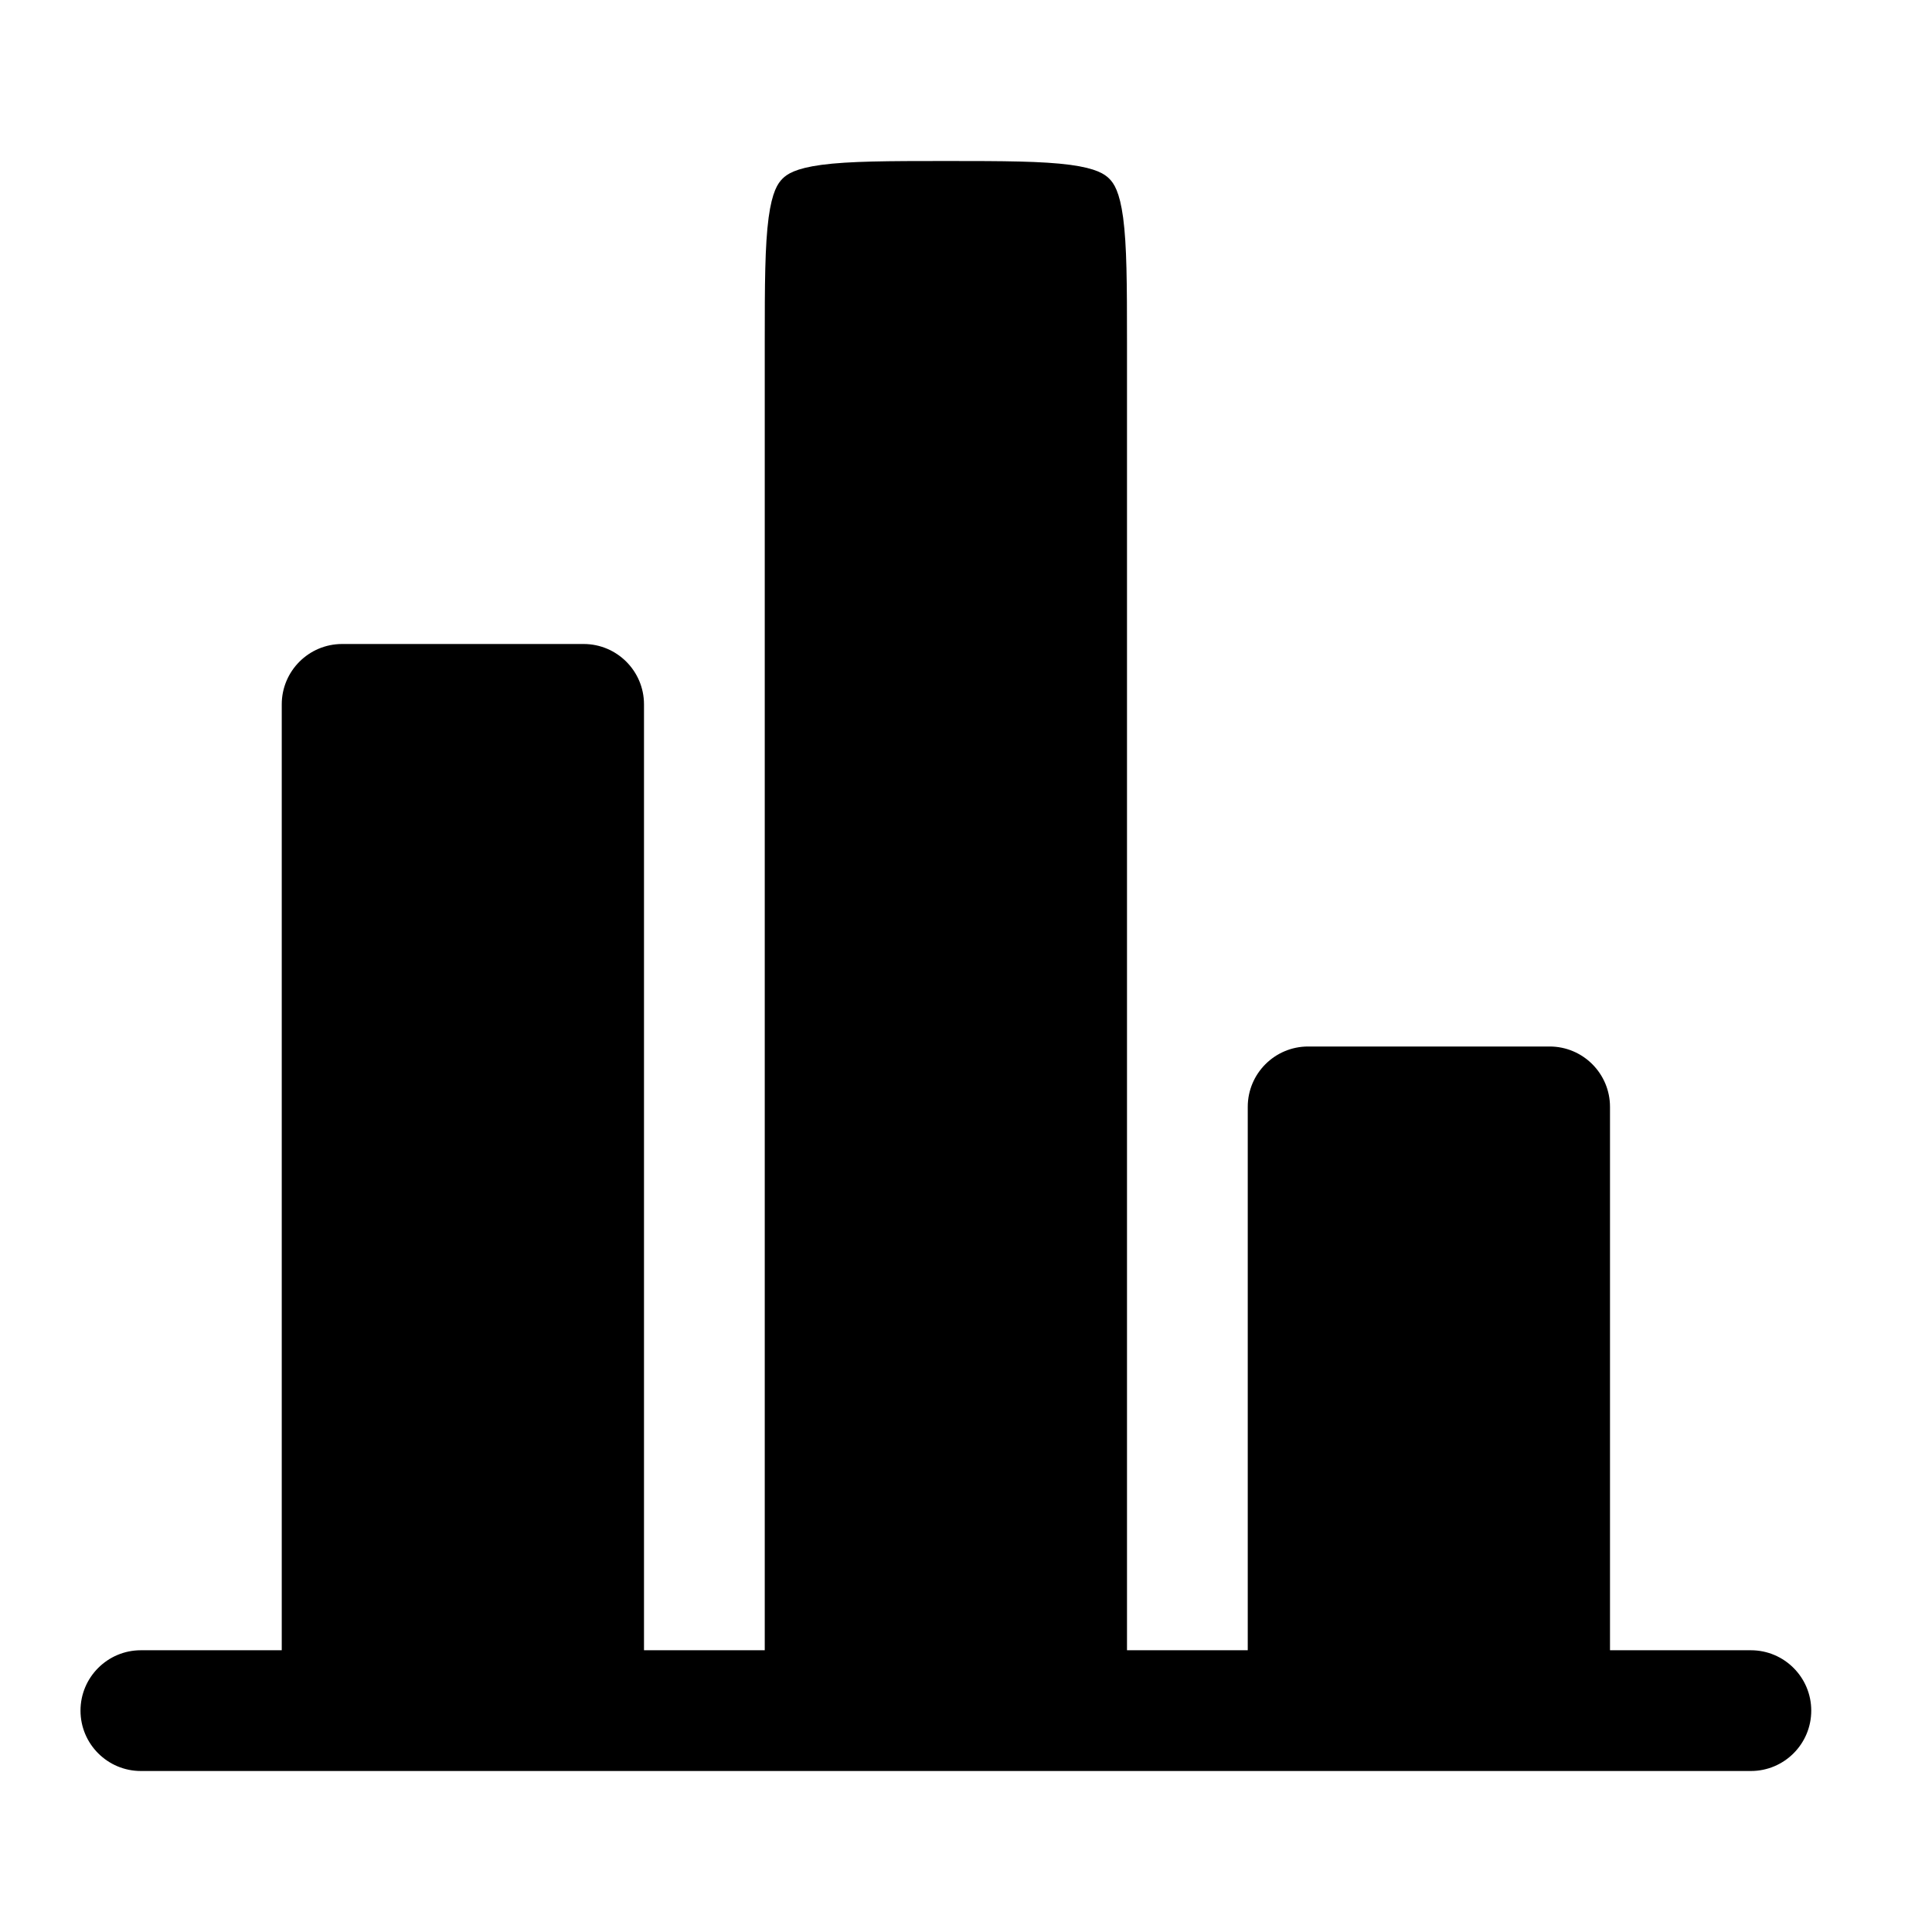
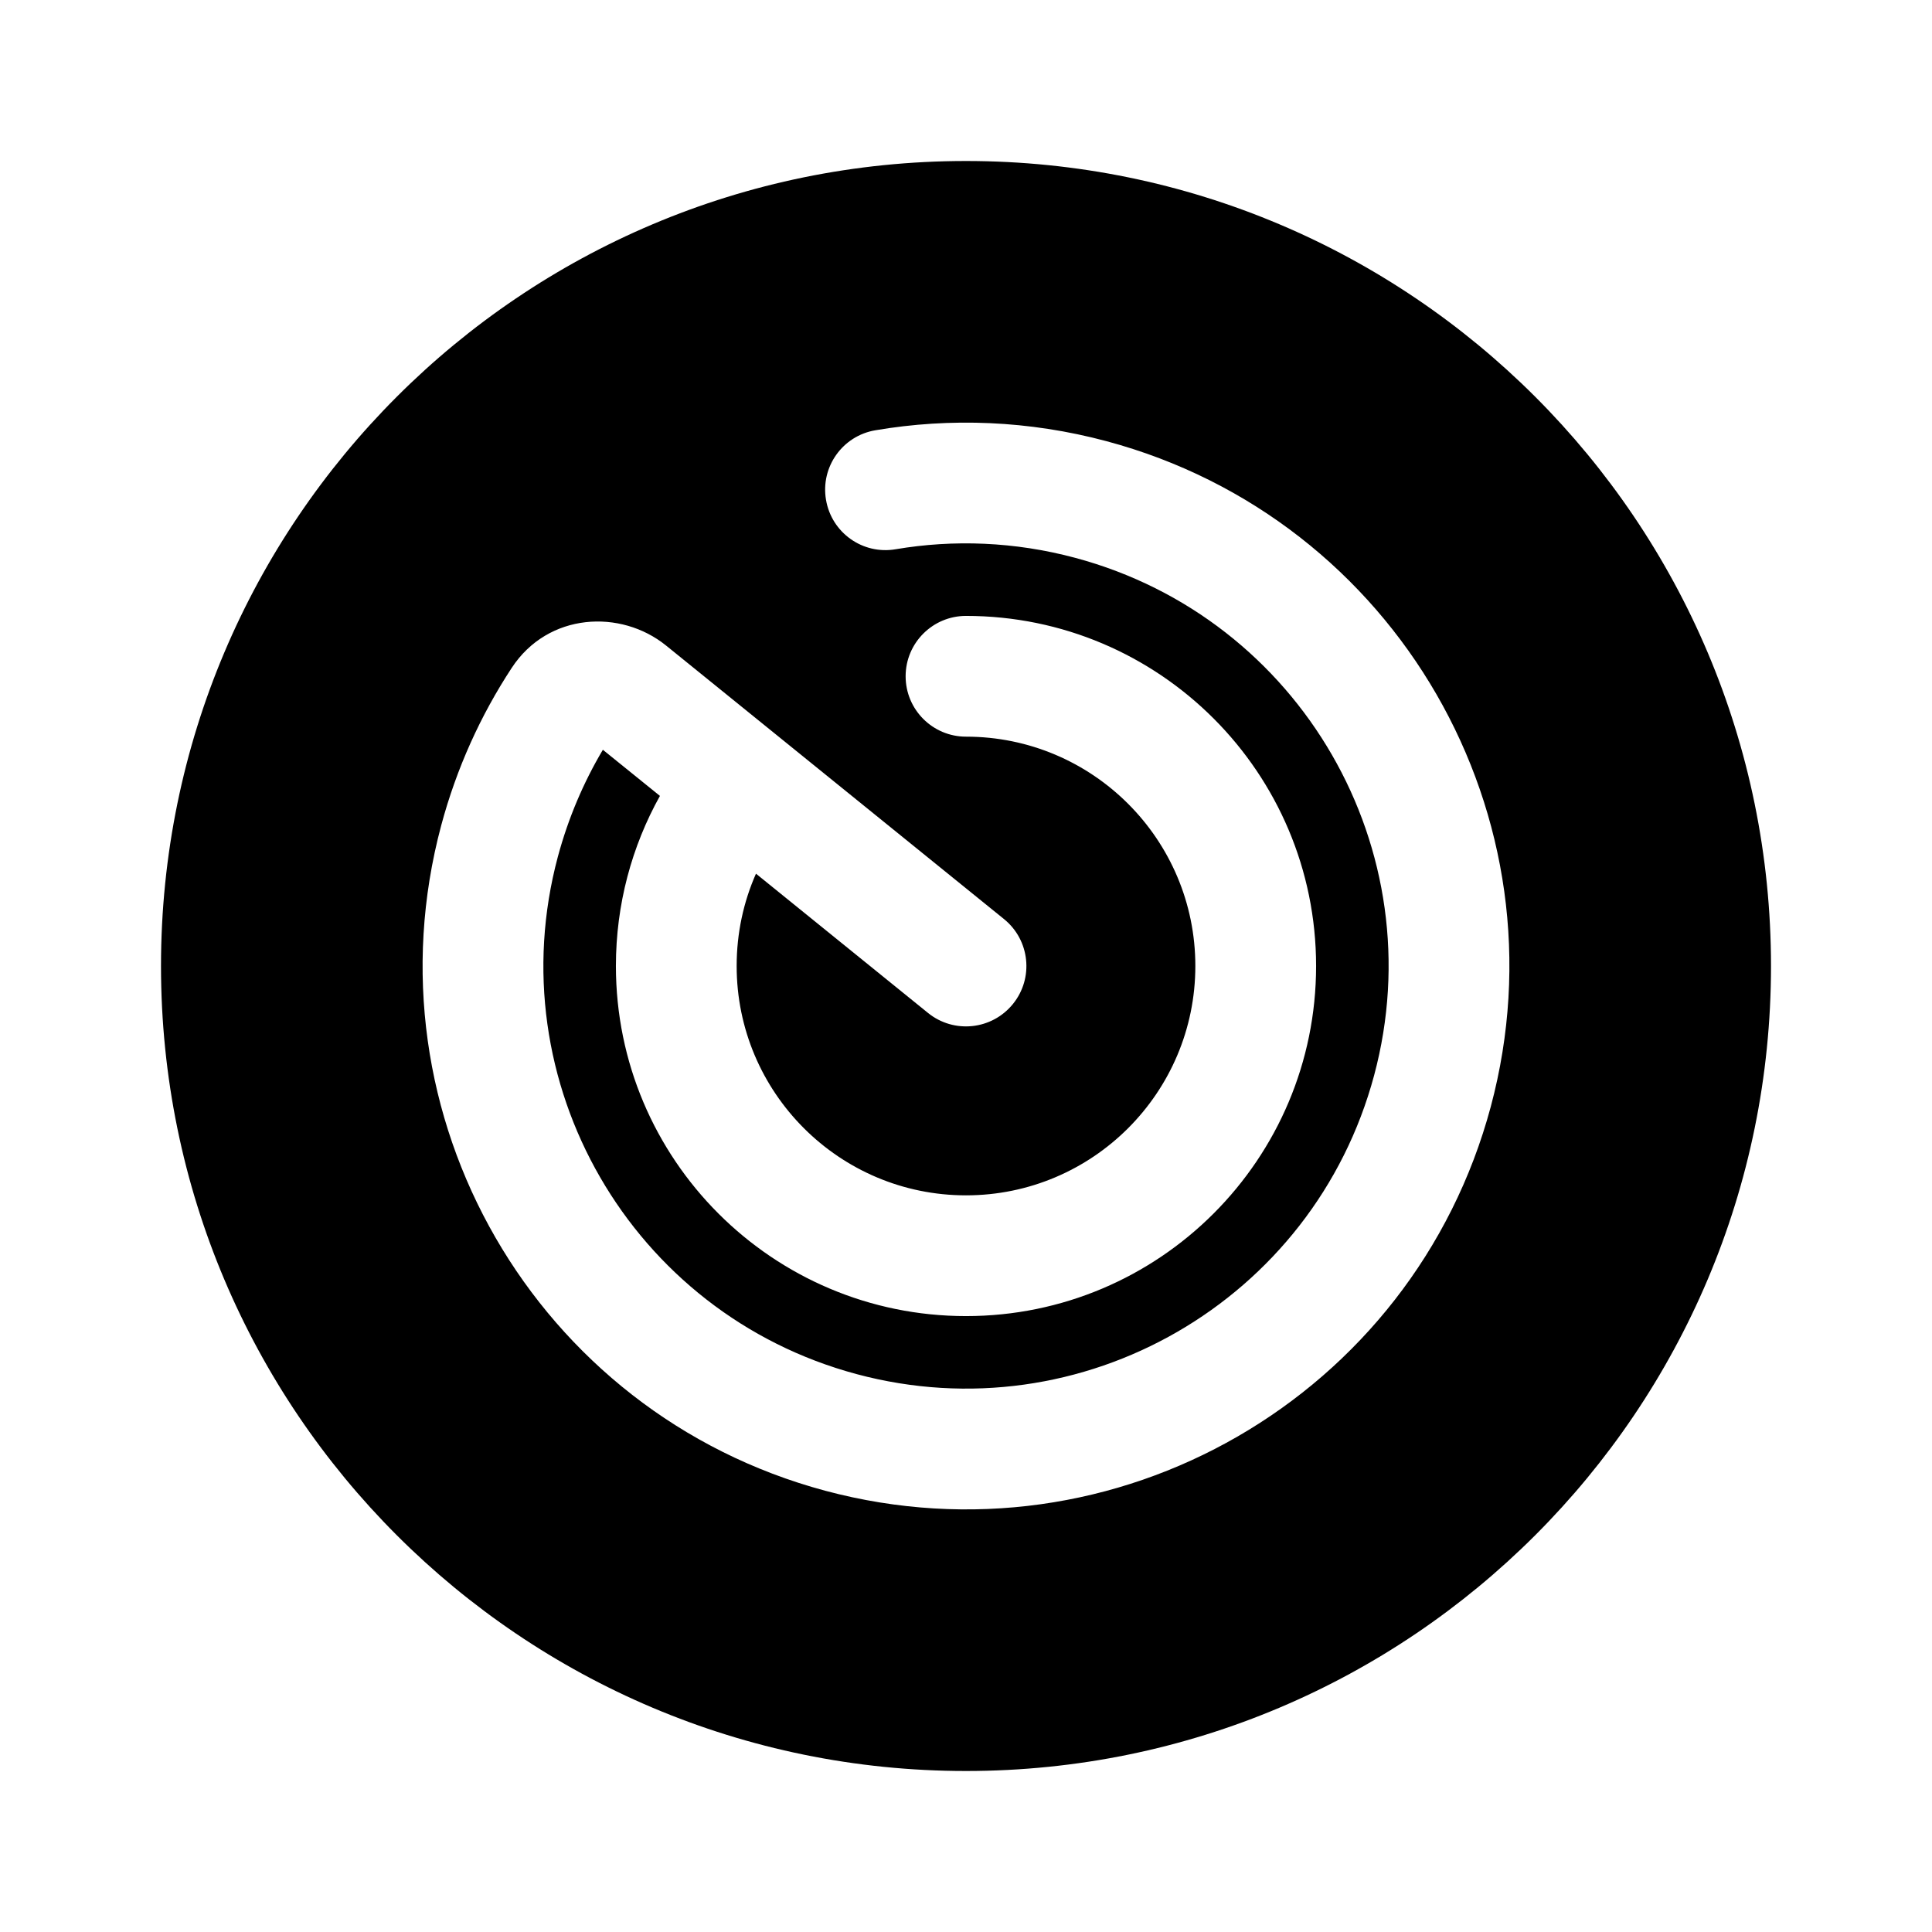
- <svg xmlns="http://www.w3.org/2000/svg" width="25" height="25" viewBox="0 0 24 24">
-   <path d="M20 13.75C20 13.336 19.664 13 19.25 13H16.25C15.836 13 15.5 13.336 15.5 13.75V20.5H14V4.25C14 3.522 13.998 3.051 13.952 2.704C13.908 2.379 13.837 2.277 13.78 2.22C13.723 2.163 13.621 2.092 13.296 2.048C12.949 2.002 12.478 2 11.75 2C11.022 2 10.551 2.002 10.204 2.048C9.879 2.092 9.777 2.163 9.72 2.22C9.663 2.277 9.592 2.379 9.548 2.704C9.502 3.051 9.5 3.522 9.5 4.25V20.5H8V8.75C8 8.336 7.664 8 7.25 8H4.25C3.836 8 3.5 8.336 3.5 8.75V20.5H2H1.75C1.336 20.5 1 20.836 1 21.25C1 21.664 1.336 22 1.75 22H21.75C22.164 22 22.5 21.664 22.5 21.25C22.5 20.836 22.164 20.5 21.75 20.5H21.5H20V13.75Z" fill="#000000" />
+ <svg xmlns="http://www.w3.org/2000/svg" width="28" height="28" viewBox="0 0 24 24">
+   <path d="M12 22C17.523 22 22 17.523 22 12C22 6.477 17.523 2 12 2C6.477 2 2 6.477 2 12C2 17.523 6.477 22 12 22ZM13.358 6.93C12.604 6.728 11.846 6.701 11.126 6.823C10.717 6.893 10.33 6.618 10.261 6.209C10.191 5.801 10.466 5.414 10.874 5.345C11.803 5.187 12.78 5.222 13.747 5.481C17.347 6.446 19.483 10.146 18.519 13.747C17.554 17.347 13.854 19.483 10.253 18.519C6.653 17.554 4.517 13.854 5.481 10.253C5.672 9.541 5.971 8.885 6.356 8.298C6.808 7.607 7.713 7.565 8.274 8.019L12.472 11.417C12.794 11.678 12.844 12.15 12.583 12.472C12.322 12.794 11.85 12.844 11.528 12.583L9.391 10.853C9.236 11.204 9.151 11.592 9.151 12C9.151 13.573 10.427 14.849 12 14.849C13.573 14.849 14.849 13.573 14.849 12C14.849 10.427 13.573 9.151 12 9.151C11.586 9.151 11.25 8.815 11.25 8.401C11.25 7.987 11.586 7.651 12 7.651C14.402 7.651 16.349 9.598 16.349 12C16.349 14.402 14.402 16.349 12 16.349C9.598 16.349 7.651 14.402 7.651 12C7.651 11.234 7.849 10.513 8.198 9.887L7.489 9.314C7.249 9.718 7.059 10.163 6.93 10.642C6.18 13.441 7.842 16.319 10.642 17.07C13.441 17.82 16.319 16.158 17.07 13.358C17.82 10.559 16.158 7.681 13.358 6.93Z" fill="#000000" fill-rule="evenodd" clip-rule="evenodd" />
</svg>
